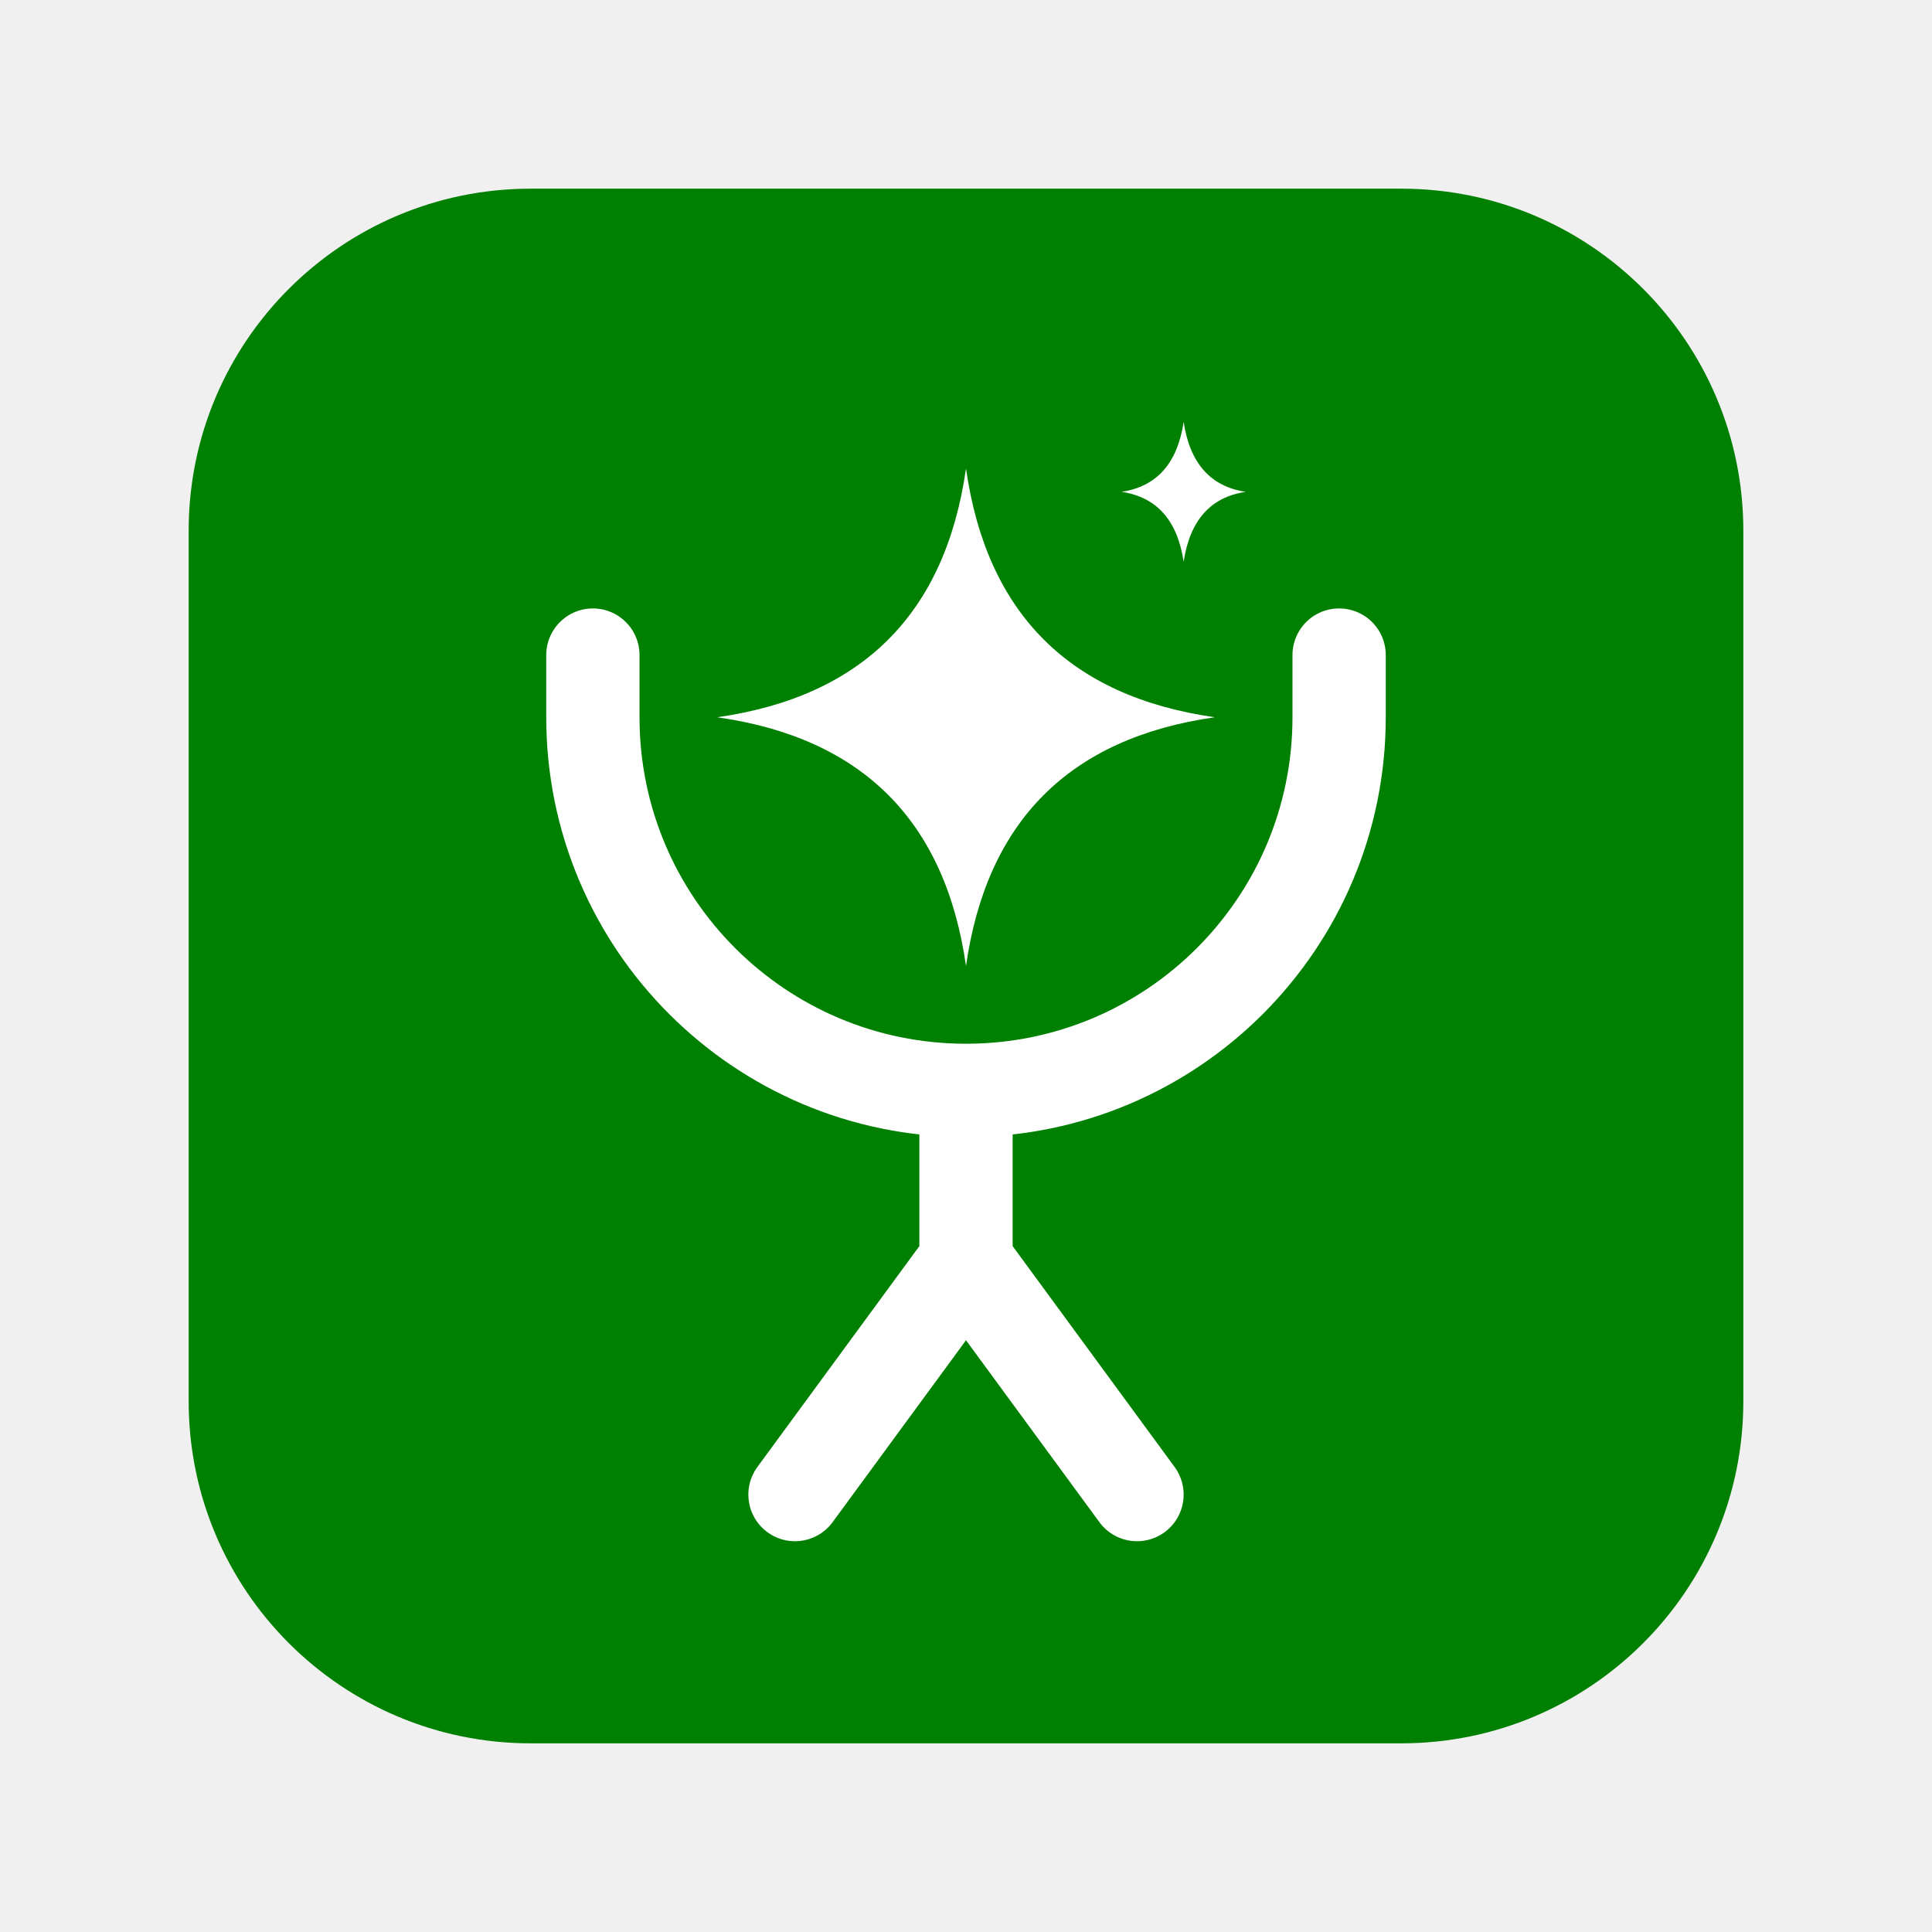
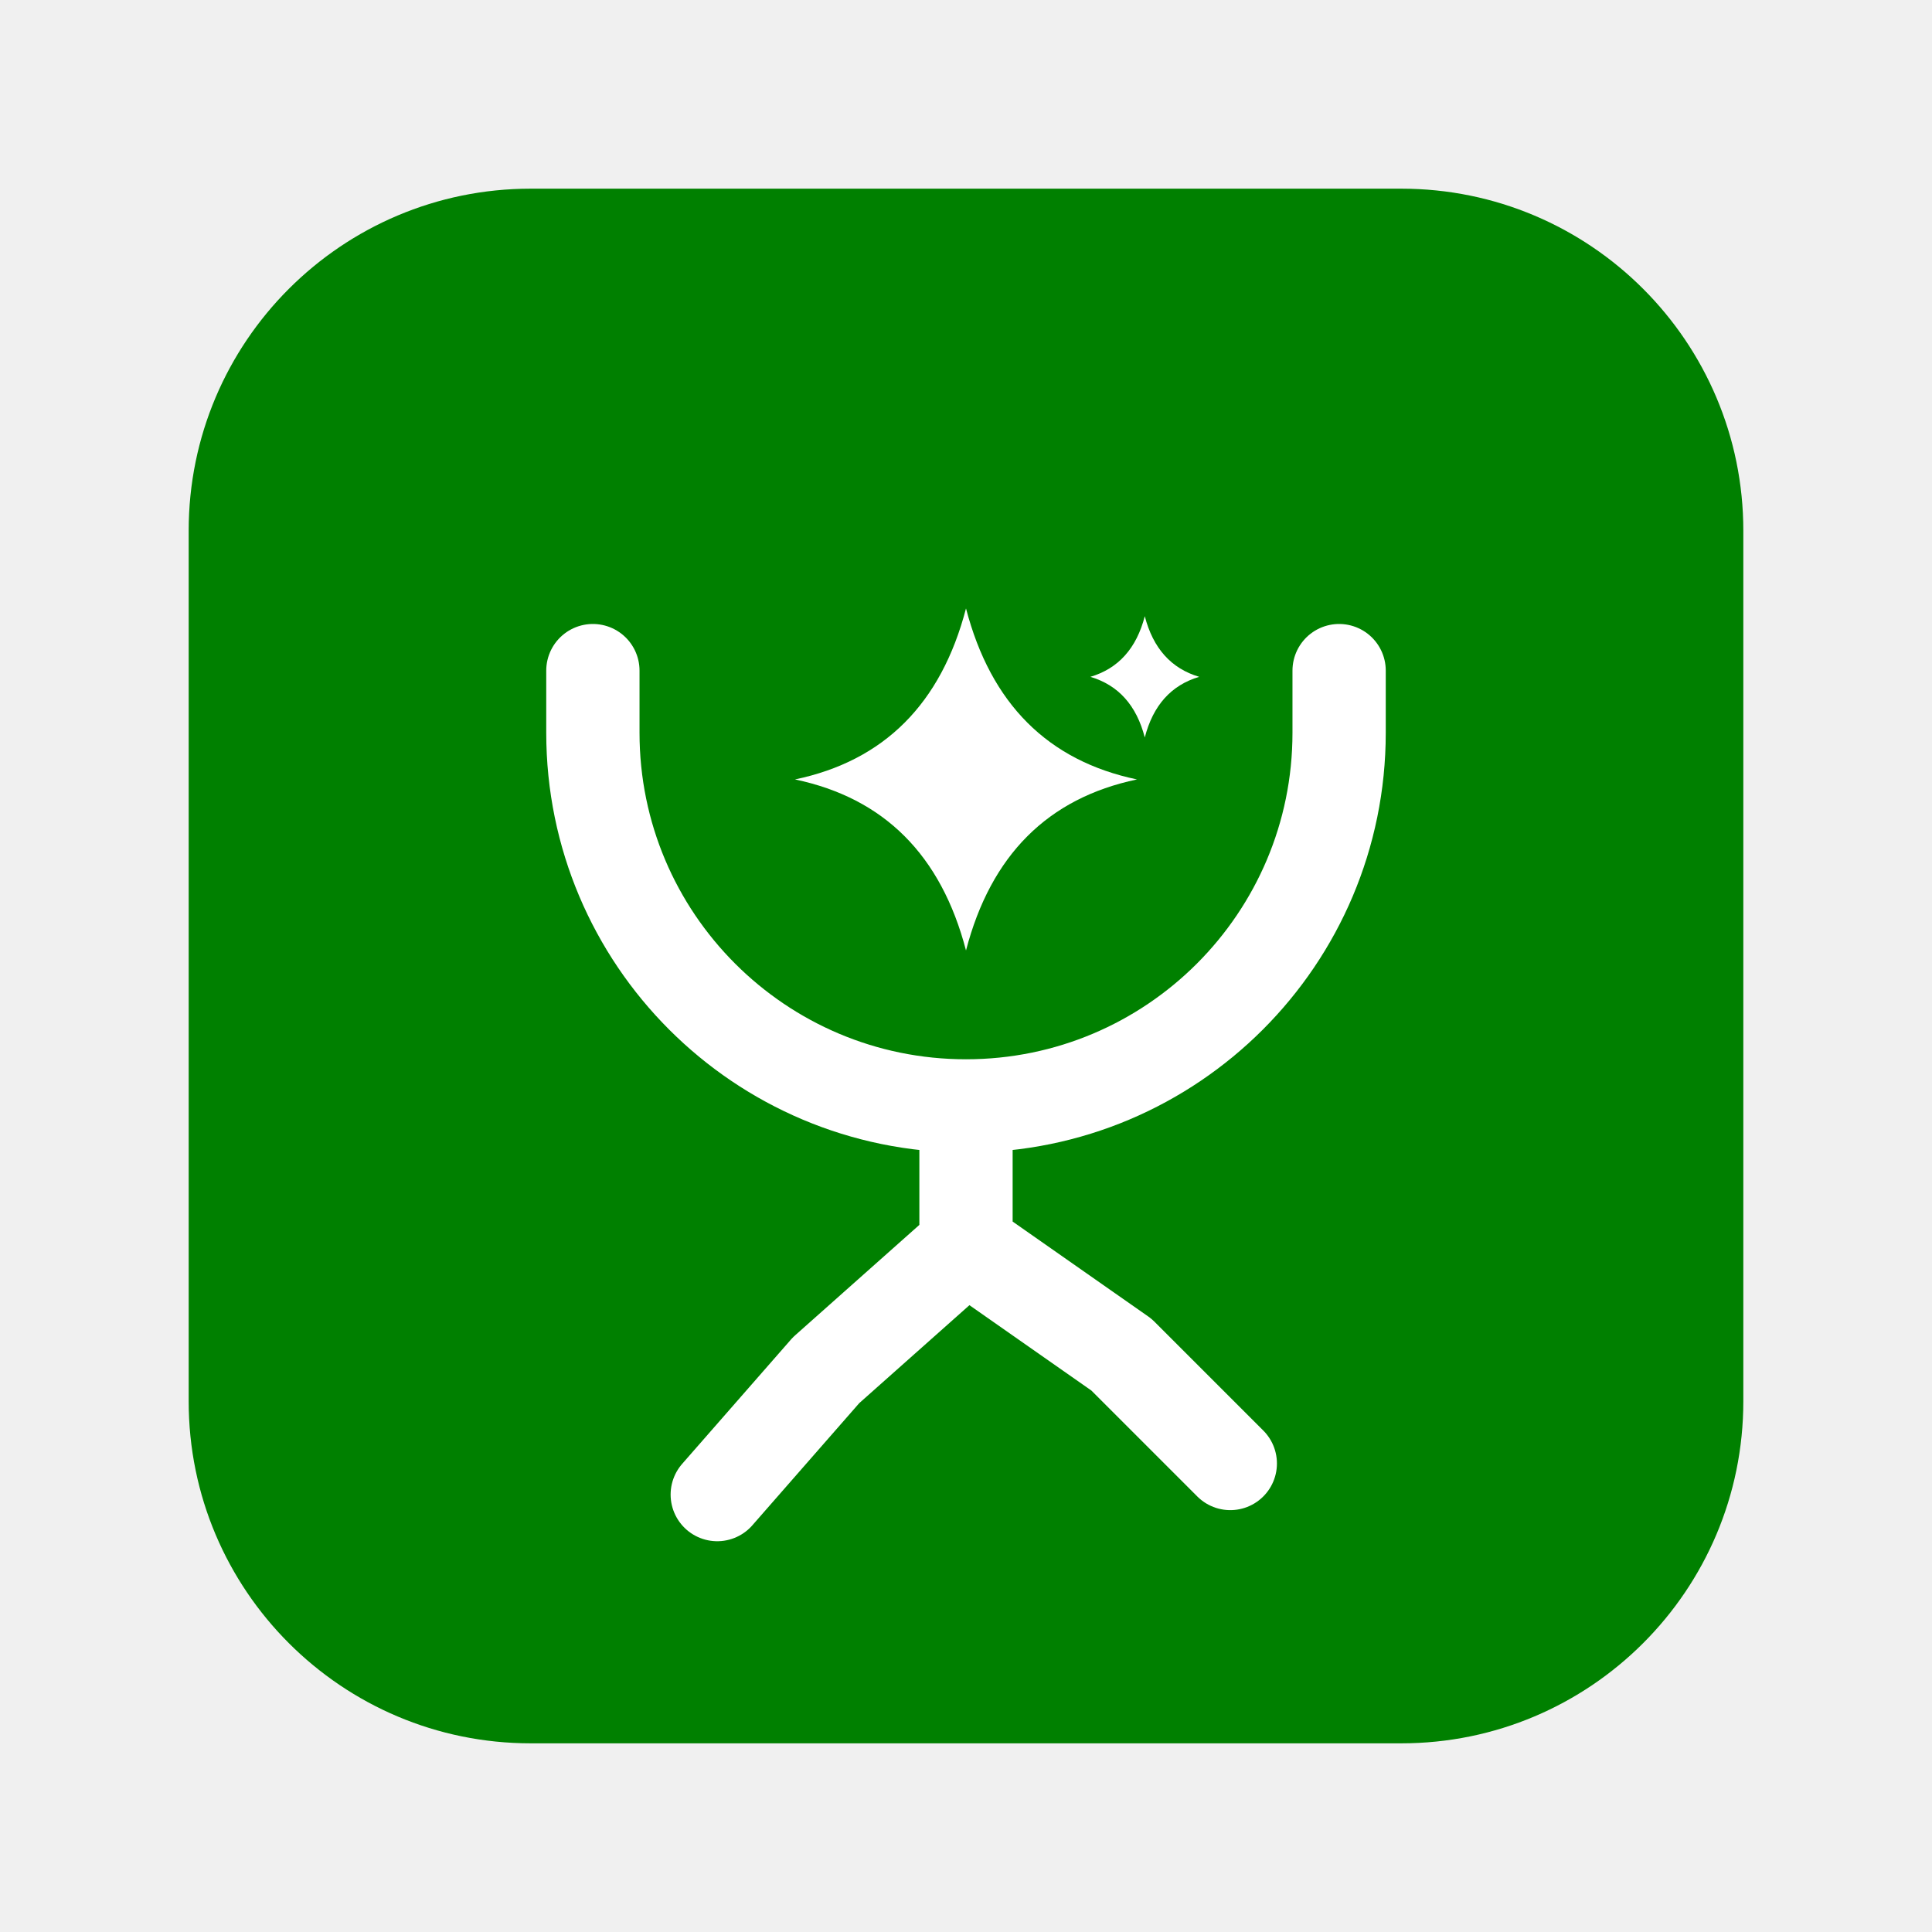
<svg xmlns="http://www.w3.org/2000/svg" role="img" aria-label="Glyph Studio" viewBox="-12.136 -12.136 124.272 124.272">
  <rect width="100" height="100" rx="22" fill="#008000" />
-   <path d="M50 18Q52 32 66 34Q52 36 50 50Q48 36 34 34Q48 32 50 18Z" fill="#fff" />
-   <path d="M64 15Q64.6 19 68 19.5Q64.6 20 64 24Q63.4 20 60 19.5Q63.4 19 64 15Z" fill="#fff" />
-   <path d="M26 30v4a24 24 0 0 0 48 0v-4M50 58v11M50 69L39 84M50 69L61 84" fill="none" stroke="#fff" stroke-width="6" stroke-linecap="round" stroke-linejoin="round" />
+   <path d="M50 27Q52.4 36.2 61 38Q52.4 39.8 50 49Q47.6 39.8 39 38Q47.6 36.2 50 27Z" fill="#fff" />
+   <path d="M61.5 27.5Q62.3 30.6 65 31.4Q62.3 32.2 61.5 35.3Q60.7 32.2 58 31.4Q60.7 30.6 61.5 27.5Z" fill="#fff" />
+   <path d="M26 31v4a24 24 0 0 0 48 0v-4M50 59v9M50 68L41 76L34 84M50 68L60 75L67 82" fill="none" stroke="#fff" stroke-width="6" stroke-linecap="round" stroke-linejoin="round" />
</svg>
